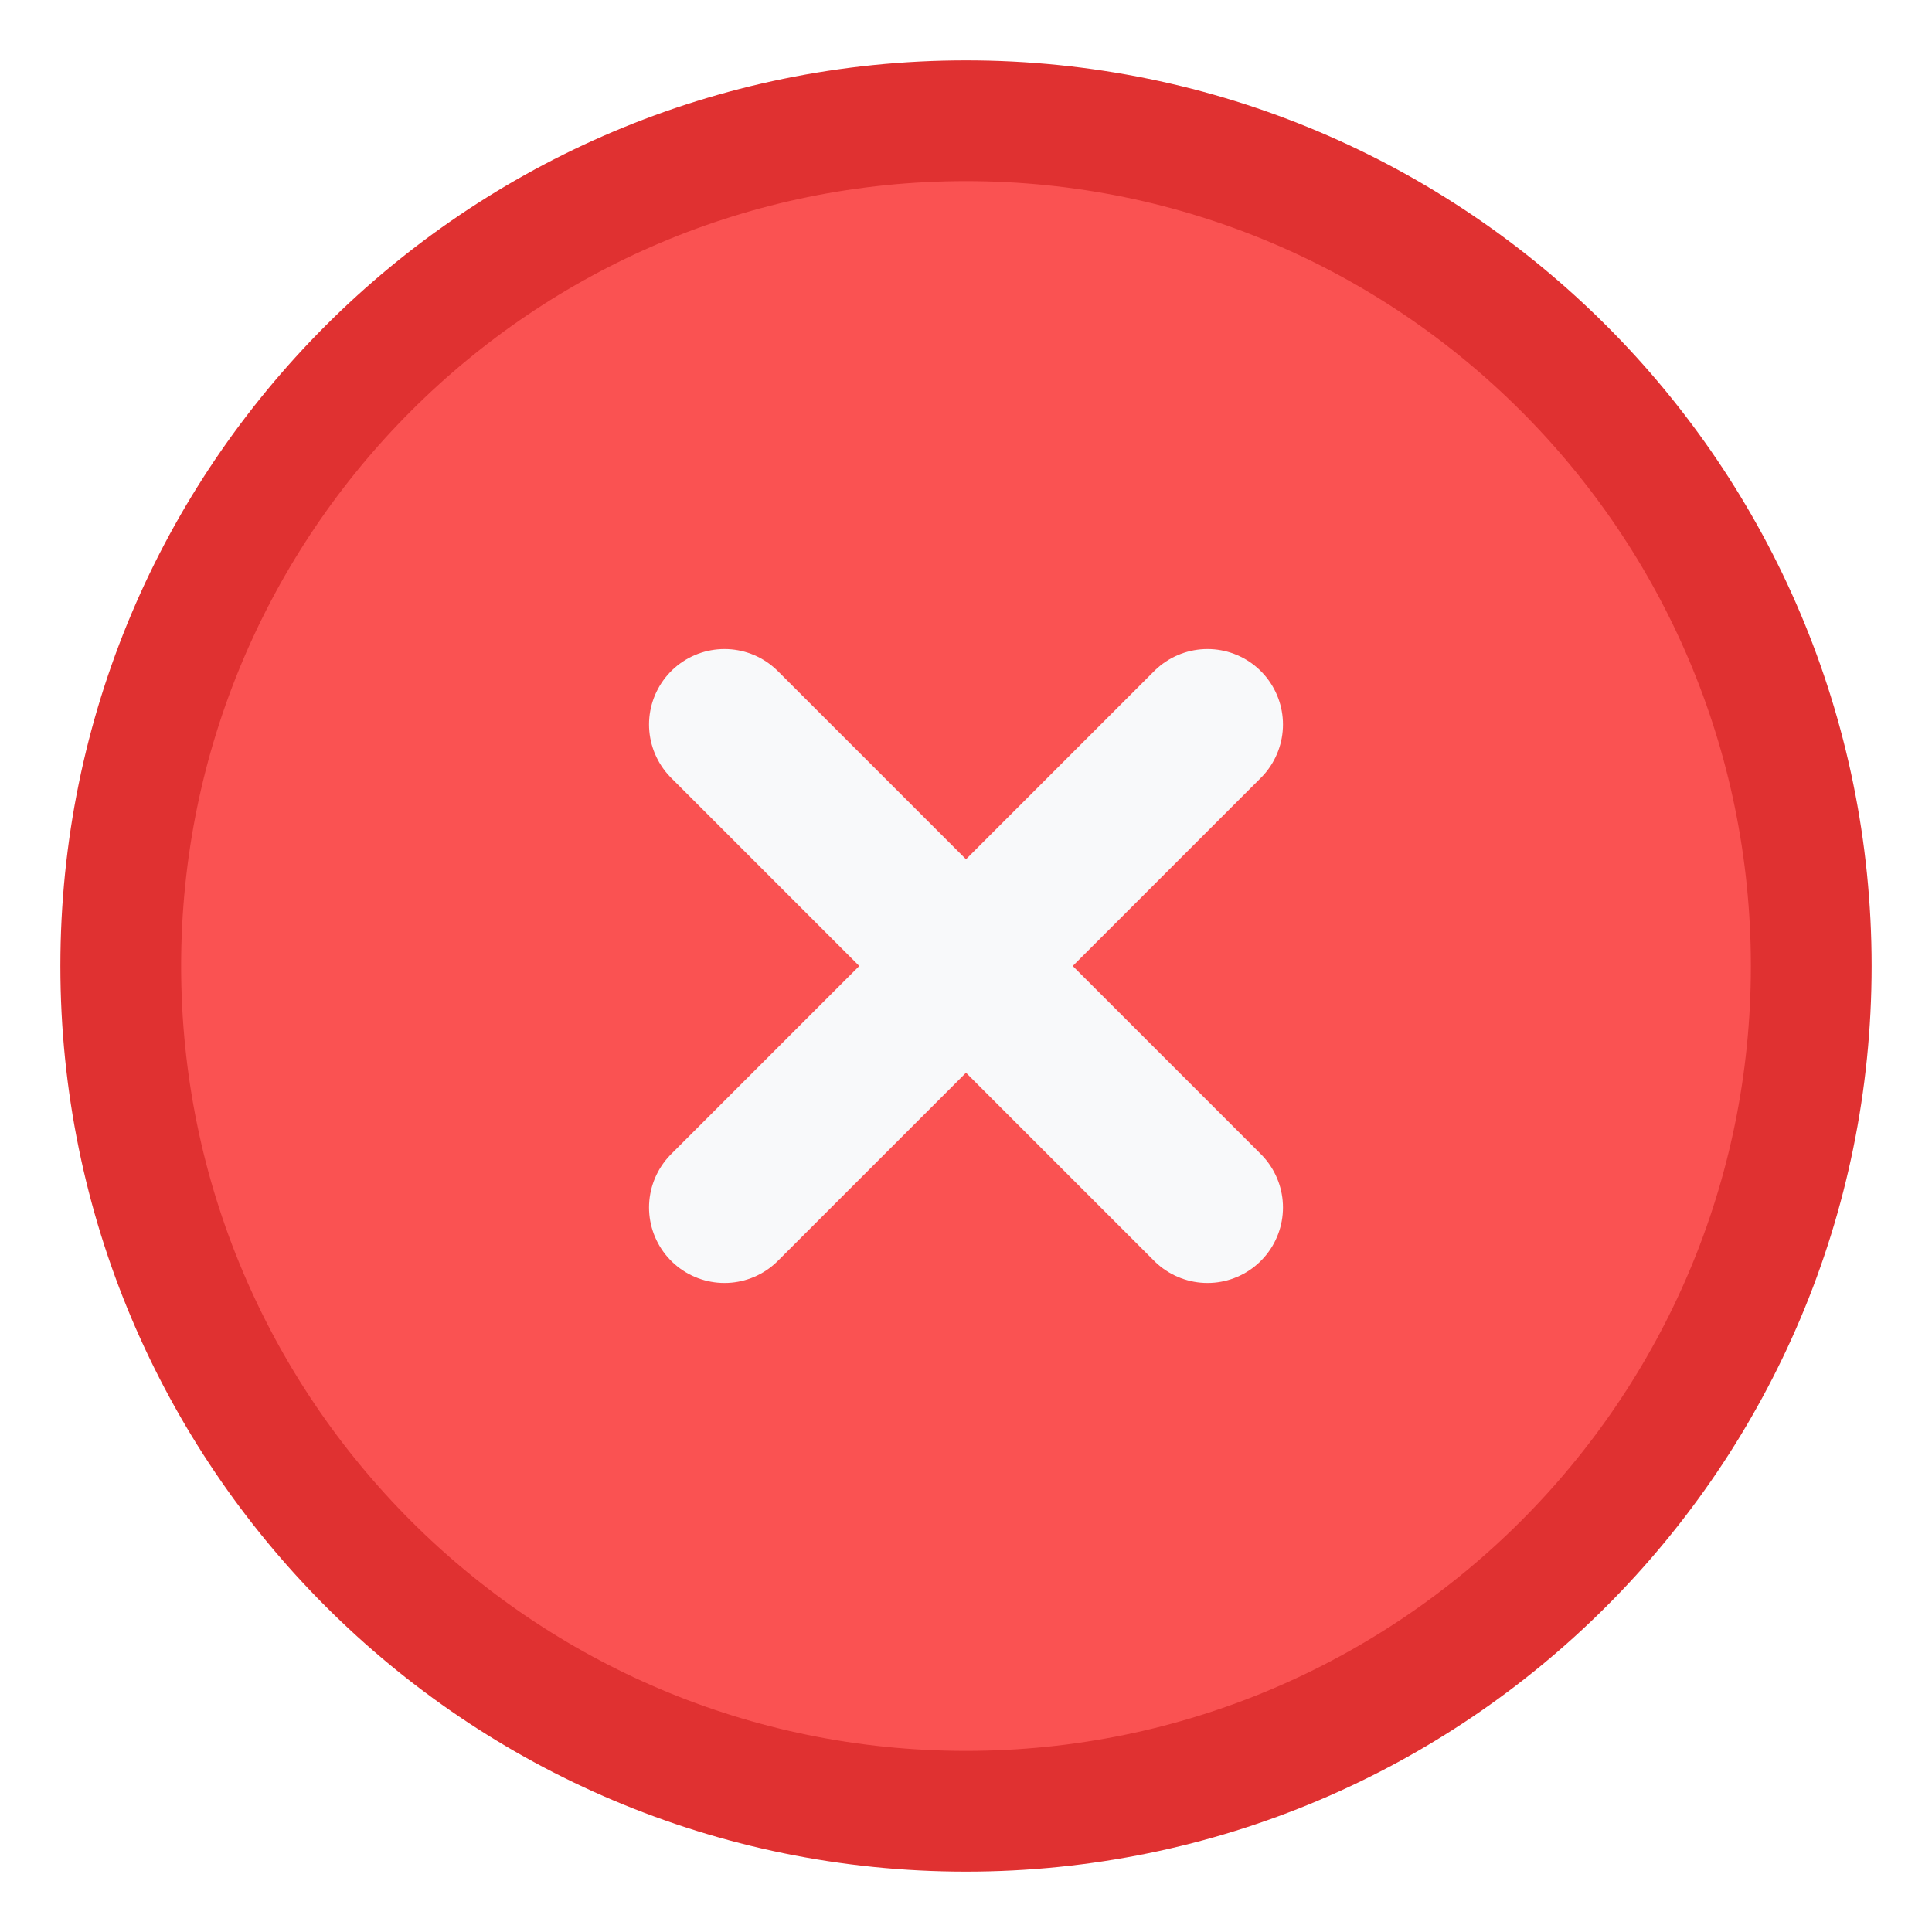
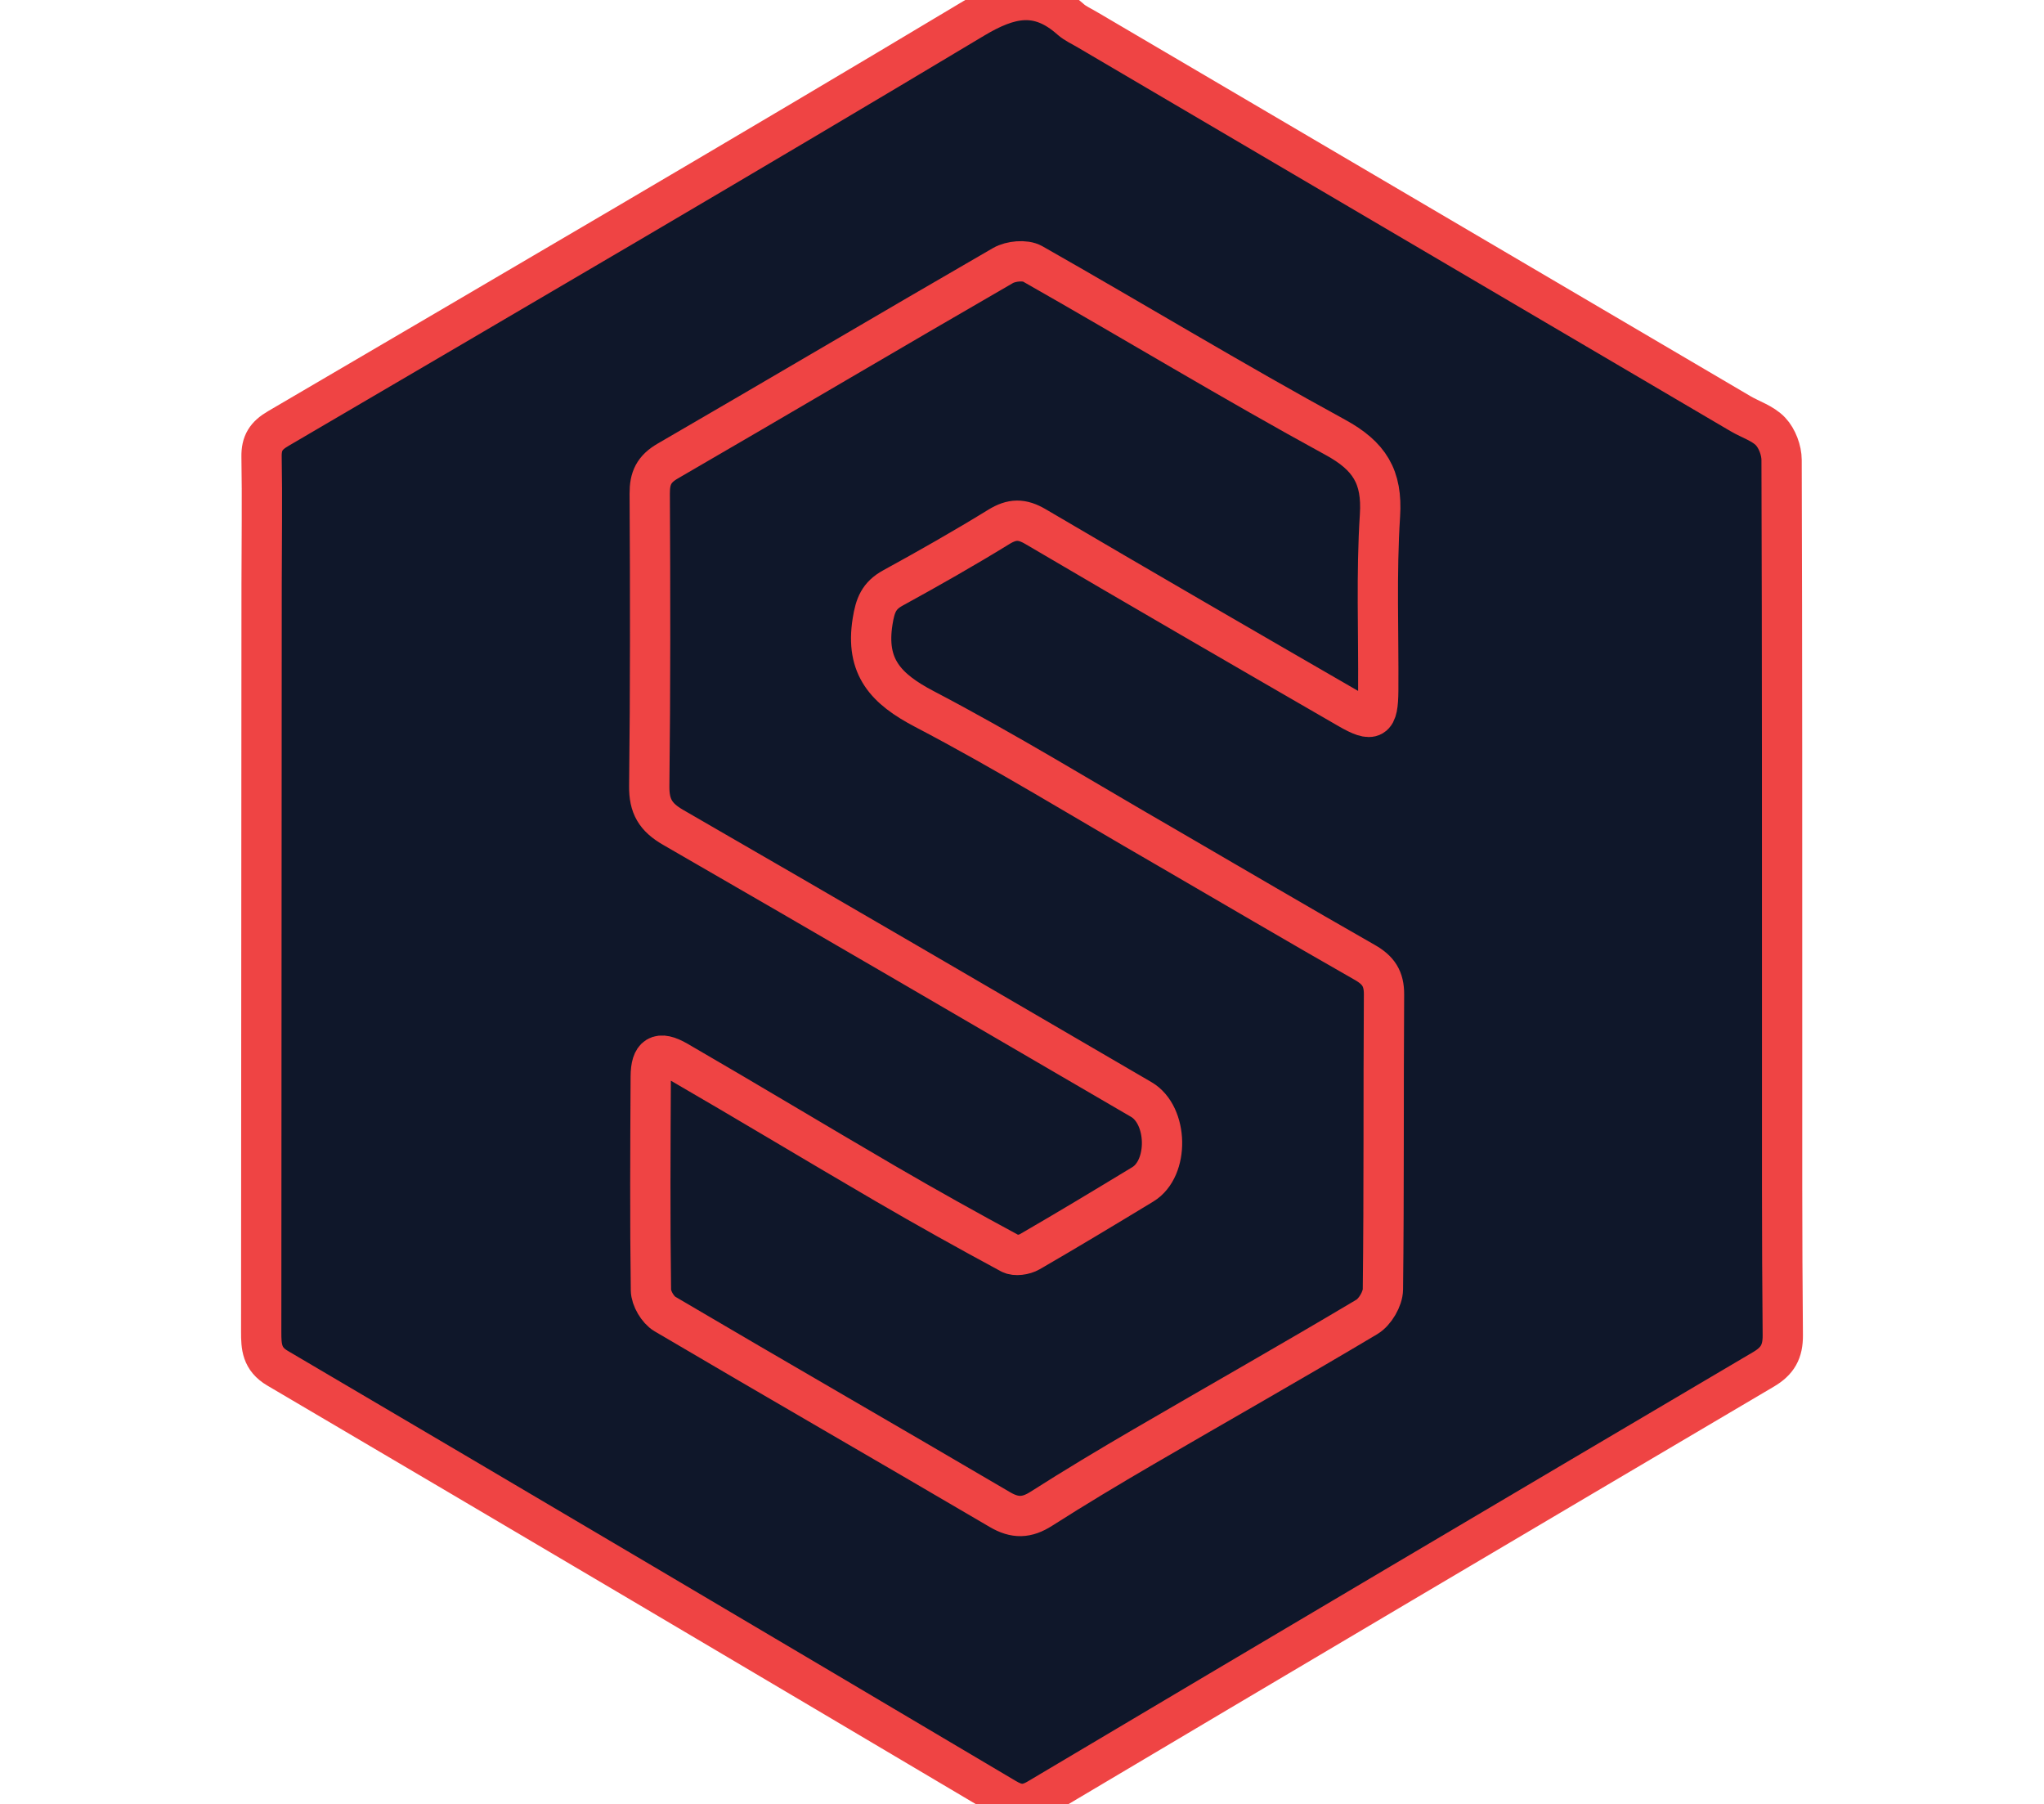
- <svg xmlns="http://www.w3.org/2000/svg" viewBox="0 0 32 32" fill="none">
-   <circle cx="16" cy="16" r="14" fill="#fa5252" stroke="#e03131" stroke-width="2" />
-   <path d="M12 12 L20 20 M20 12 L12 20" stroke="#f8f9fa" stroke-width="2.5" stroke-linecap="round" />
+ <svg xmlns="http://www.w3.org/2000/svg" viewBox="0 0 1088 960">
+   <g transform="matrix(2.553003,0,0,2.553003,-792.2378,-726.4102)">
+     <path d="M537.258,290.861C582.78,317.615 627.982,344.19 673.19,370.756C675.303,371.998 677.871,372.776 679.474,374.478C680.837,375.925 681.764,378.394 681.77,380.415C681.903,420.897 681.87,461.379 681.881,501.861C681.887,522.186 681.826,542.511 682.02,562.834C682.053,566.295 680.924,568.249 678.013,569.966C627.537,599.738 577.094,629.569 526.713,659.503C524.131,661.037 522.367,660.814 519.963,659.39C469.407,629.436 418.828,599.521 368.174,569.732C364.886,567.798 364.774,565.241 364.776,562.176C364.817,510.199 364.833,458.222 364.86,406.245C364.864,397.416 365.006,388.584 364.849,379.758C364.798,376.878 365.798,375.348 368.289,373.888C416.694,345.522 465.149,317.239 513.273,288.404C520.827,283.878 526.799,282.576 533.552,288.579C534.531,289.449 535.803,289.989 537.258,290.861Z" fill="#0f172a" />
+     <path d="M537.258,290.861C582.78,317.615 627.982,344.19 673.19,370.756C675.303,371.998 677.871,372.776 679.474,374.478C680.837,375.925 681.764,378.394 681.77,380.415C681.903,420.897 681.87,461.379 681.881,501.861C681.887,522.186 681.826,542.511 682.02,562.834C682.053,566.295 680.924,568.249 678.013,569.966C627.537,599.738 577.094,629.569 526.713,659.503C524.131,661.037 522.367,660.814 519.963,659.39C469.407,629.436 418.828,599.521 368.174,569.732C364.886,567.798 364.774,565.241 364.776,562.176C364.817,510.199 364.833,458.222 364.86,406.245C364.864,397.416 365.006,388.584 364.849,379.758C364.798,376.878 365.798,375.348 368.289,373.888C416.694,345.522 465.149,317.239 513.273,288.404C520.827,283.878 526.799,282.576 533.552,288.579C534.531,289.449 535.803,289.989 537.258,290.861Z" fill="none" stroke="#ef4444" stroke-width="8.4" stroke-linejoin="round" stroke-linecap="round" />
+     <path d="M553.092,460.926C567.232,469.134 581.001,477.251 594.889,485.16C597.689,486.754 598.898,488.533 598.876,491.827C598.738,512.32 598.892,532.816 598.647,553.307C598.624,555.272 597.007,558.025 595.31,559.037C579.853,568.25 564.189,577.114 548.64,586.173C541.493,590.338 534.393,594.595 527.419,599.042C524.398,600.968 521.954,601.068 518.78,599.203C495.536,585.549 472.162,572.116 448.937,558.431C447.462,557.561 446.055,555.165 446.032,553.46C445.828,538.635 445.912,523.804 445.993,508.975C446.017,504.54 447.641,503.47 451.573,505.746C466.106,514.156 480.481,522.838 494.988,531.293C503.57,536.296 512.253,541.13 520.996,545.847C521.995,546.386 523.914,546.097 524.991,545.474C532.918,540.892 540.757,536.157 548.588,531.41C554.092,528.074 553.872,516.992 548.265,513.725C515.746,494.781 483.257,475.782 450.65,456.991C447.005,454.89 445.631,452.605 445.681,448.396C445.921,428.071 445.894,407.742 445.782,387.415C445.764,384.206 446.657,382.306 449.53,380.641C472.867,367.117 496.077,353.372 519.435,339.884C521.064,338.943 524.062,338.65 525.592,339.519C546.678,351.489 567.424,364.072 588.702,375.68C595.85,379.579 598.555,383.923 598.034,391.998C597.254,404.114 597.76,416.312 597.674,428.474C597.631,434.583 596.633,435.231 591.438,432.23C569.665,419.652 547.903,407.055 526.227,394.312C523.396,392.647 521.335,392.662 518.551,394.375C511.321,398.824 503.927,403.016 496.482,407.098C493.557,408.702 492.791,410.687 492.252,414.052C490.726,423.567 495.017,428.126 503.072,432.338C519.969,441.174 536.237,451.216 553.092,460.926" fill="none" stroke="#ef4444" stroke-width="8.4" stroke-linejoin="round" stroke-linecap="round" />
+   </g>
</svg>
